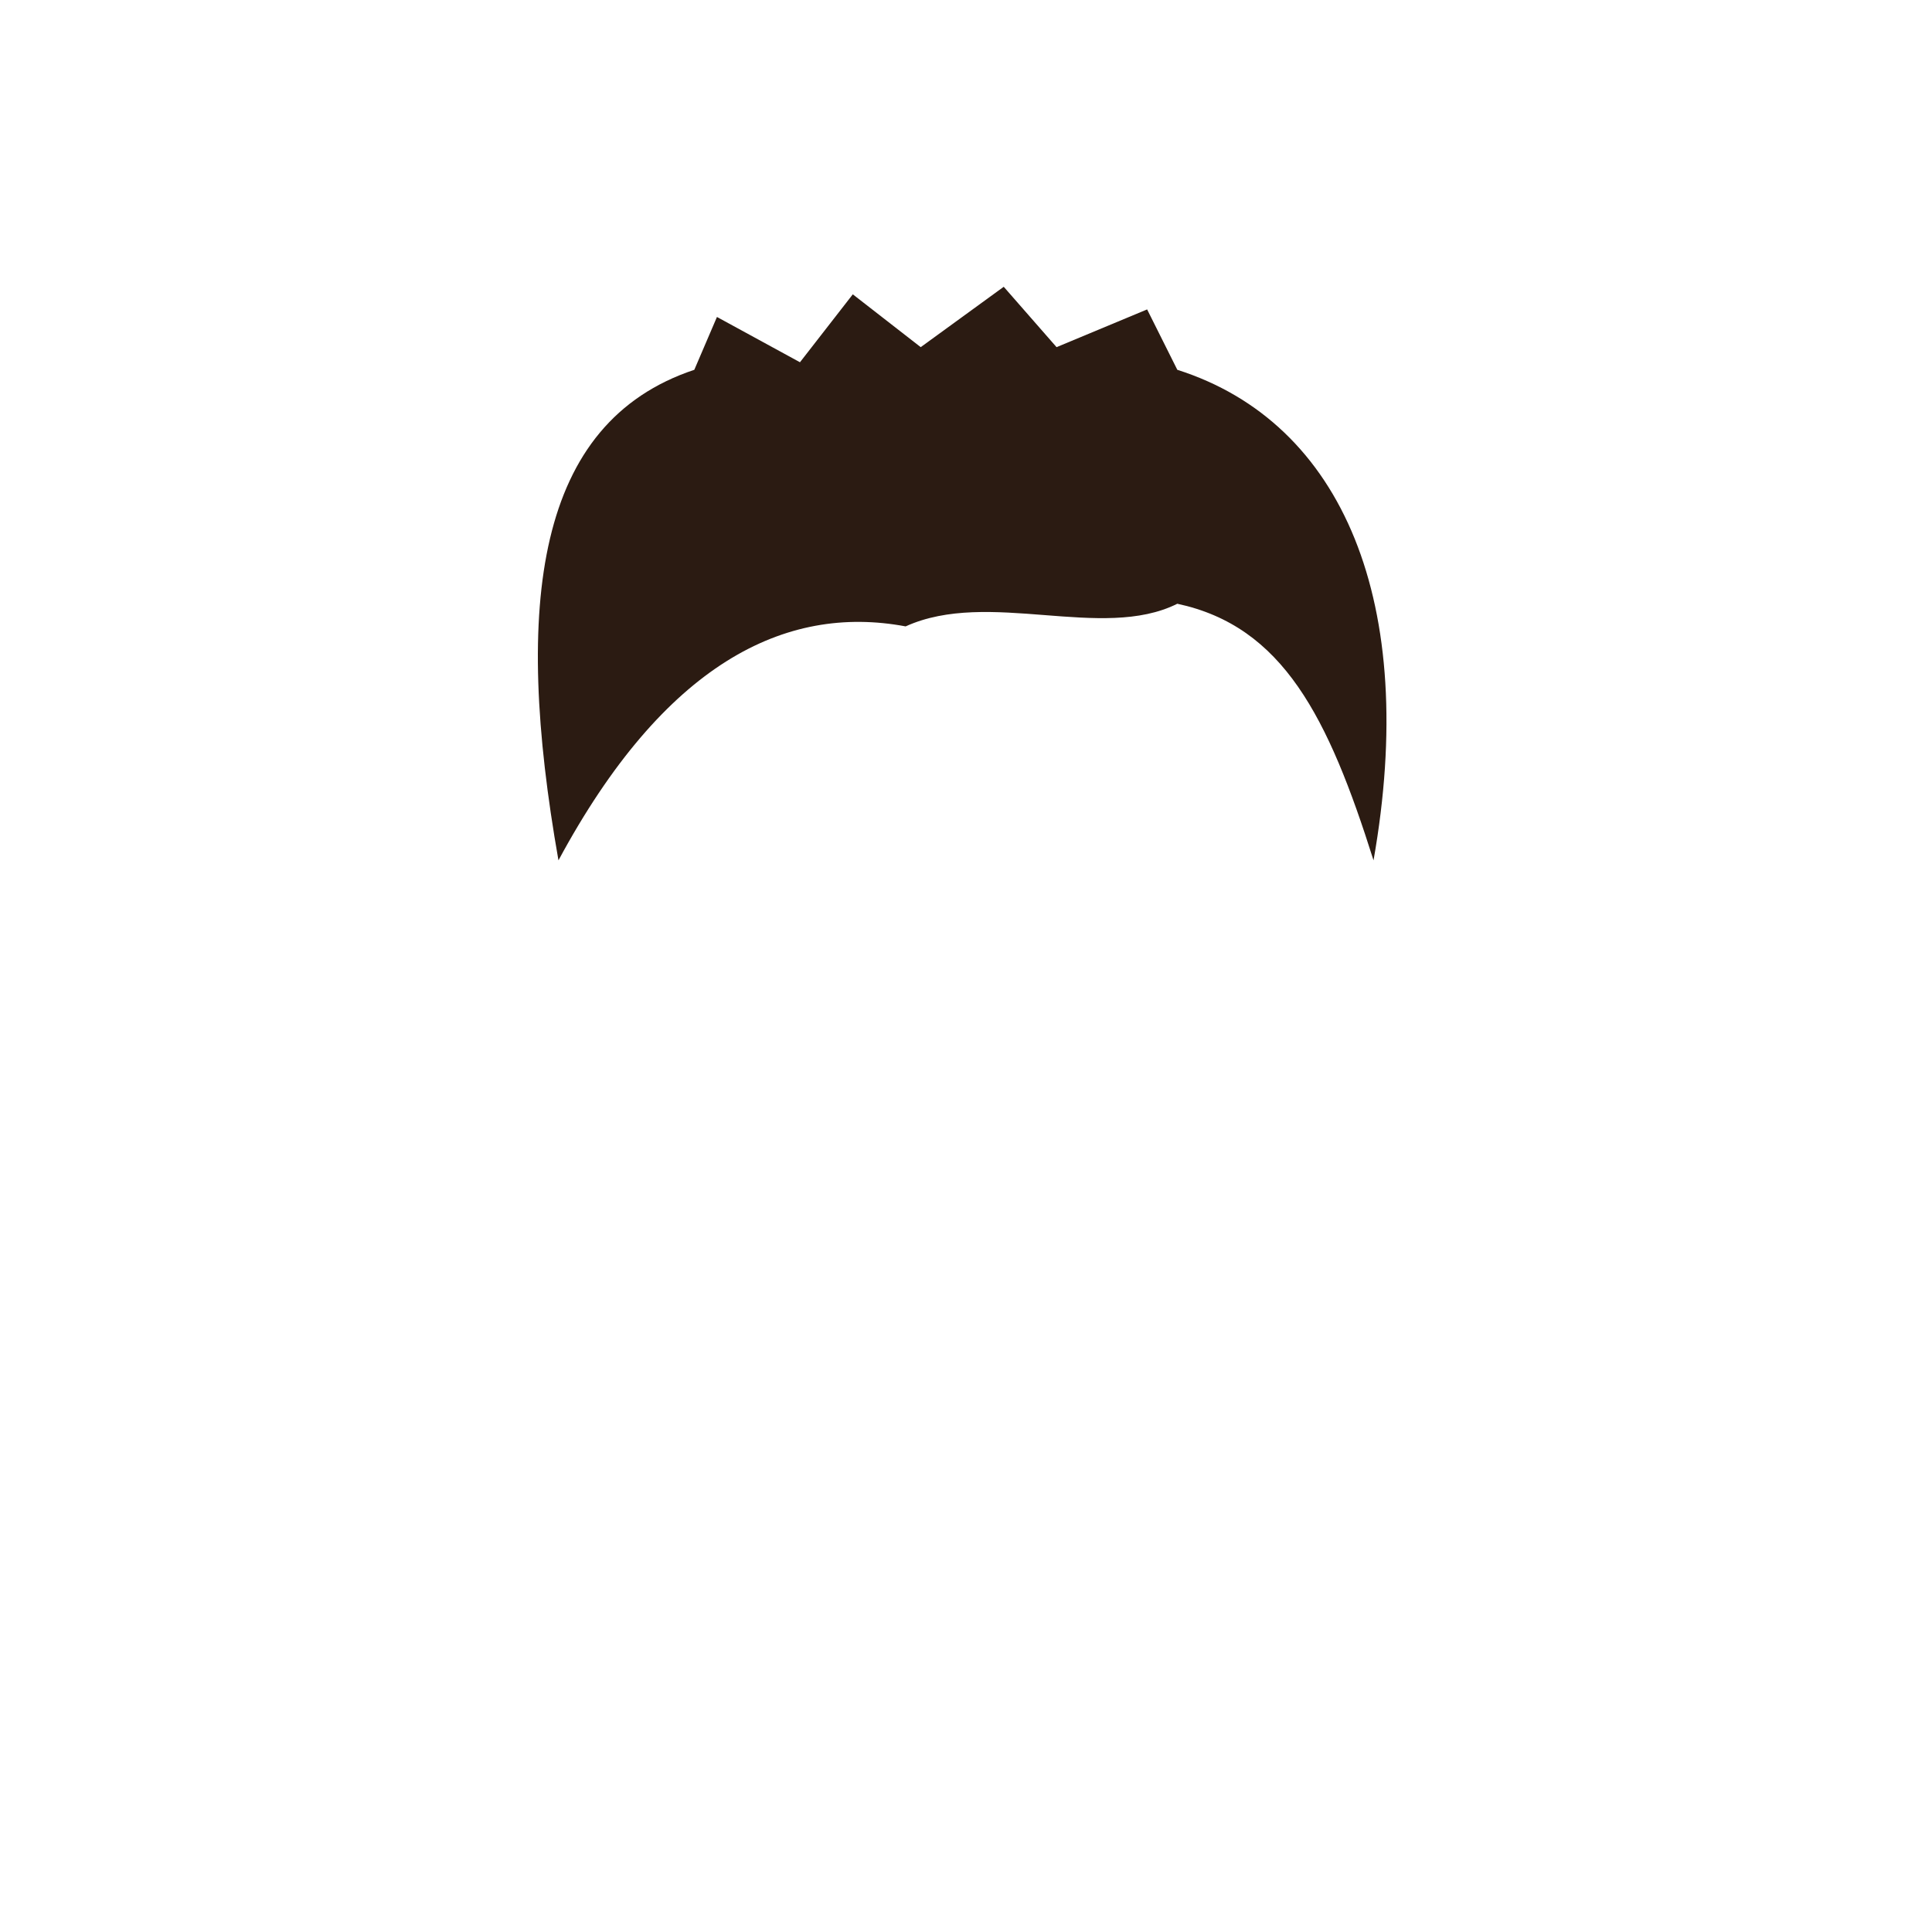
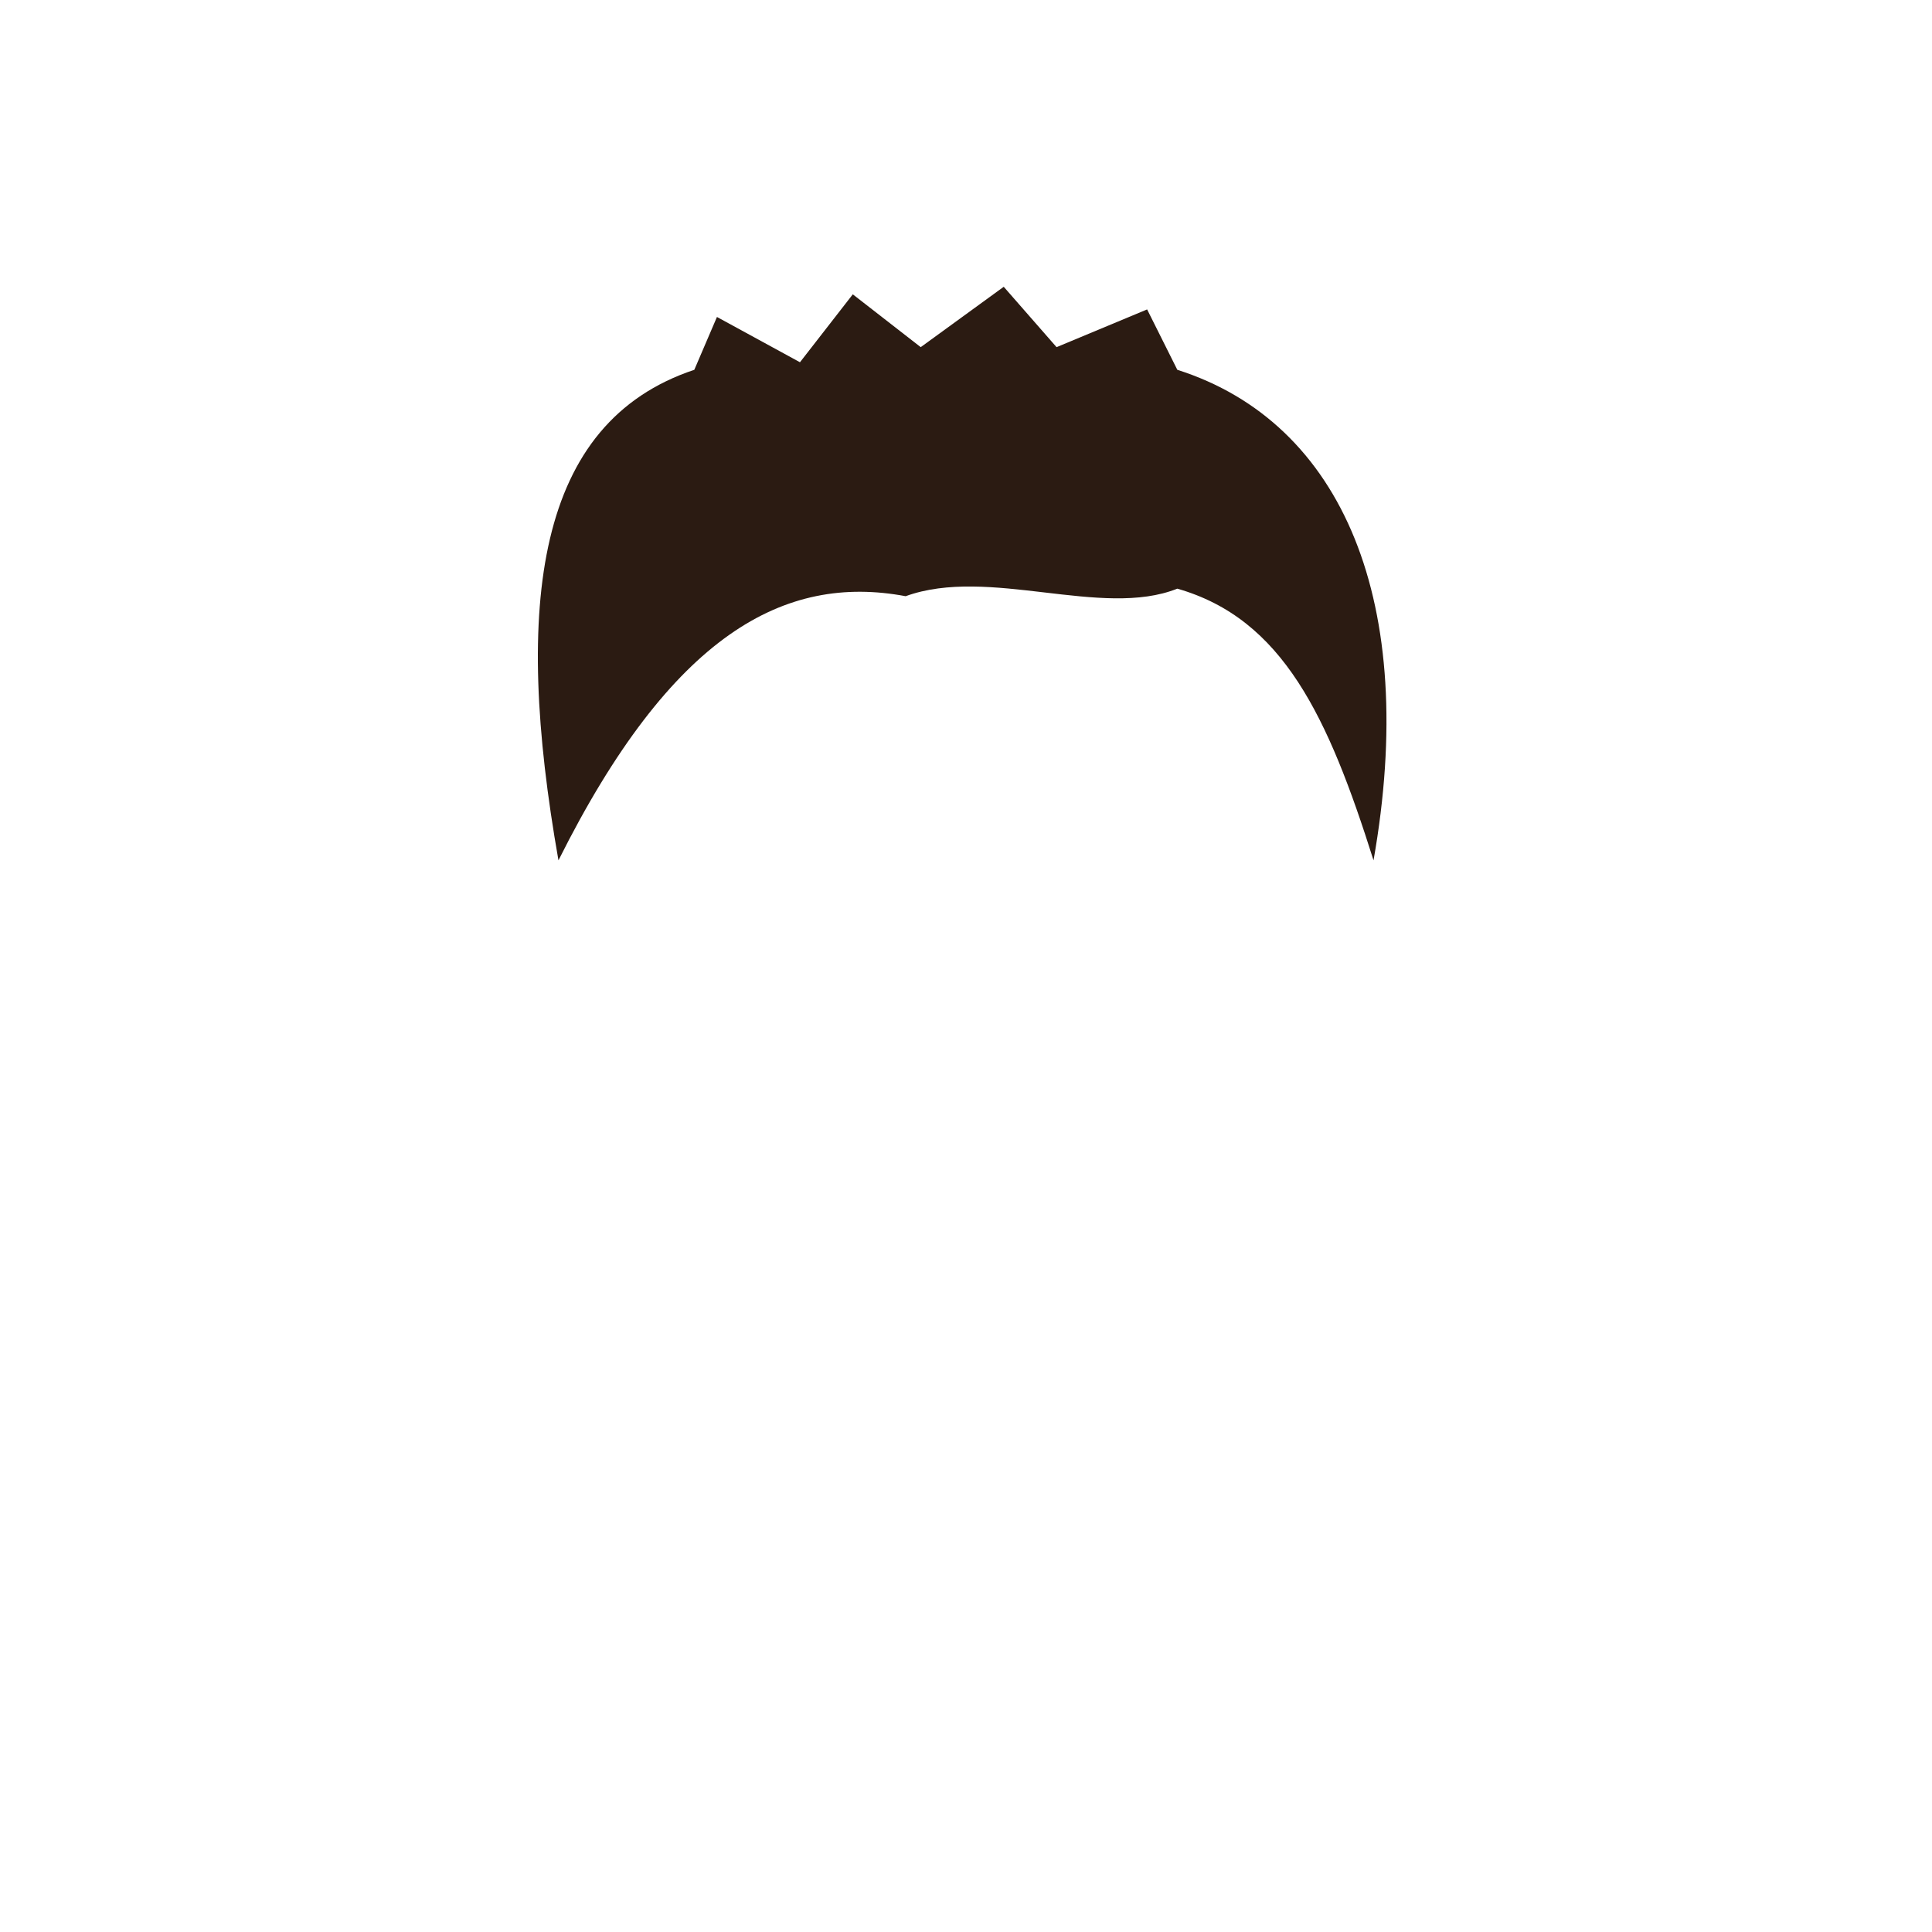
<svg xmlns="http://www.w3.org/2000/svg" viewBox="0 0 512 512" width="512" height="512">
-   <path id="hair_1_front" d="M148,228C136,160 142,112 184,98L190,84L212,96L226,78L244,92L266,76L280,92L304,82L312,98C356,112 376,160 364,228C352,190 340,166 312,160C292,170 262,156 240,166C208,160 176,176 148,228Z" fill="#2B1B12" />
+   <path id="hair_1_front" d="M148,228C136,160 142,112 184,98L190,84L212,96L226,78L244,92L266,76L280,92L304,82L312,98C356,112 376,160 364,228C352,190 340,164 312,156C292,164 262,150 240,158C208,152 178,168 148,228Z" fill="#2B1B12" />
</svg>
